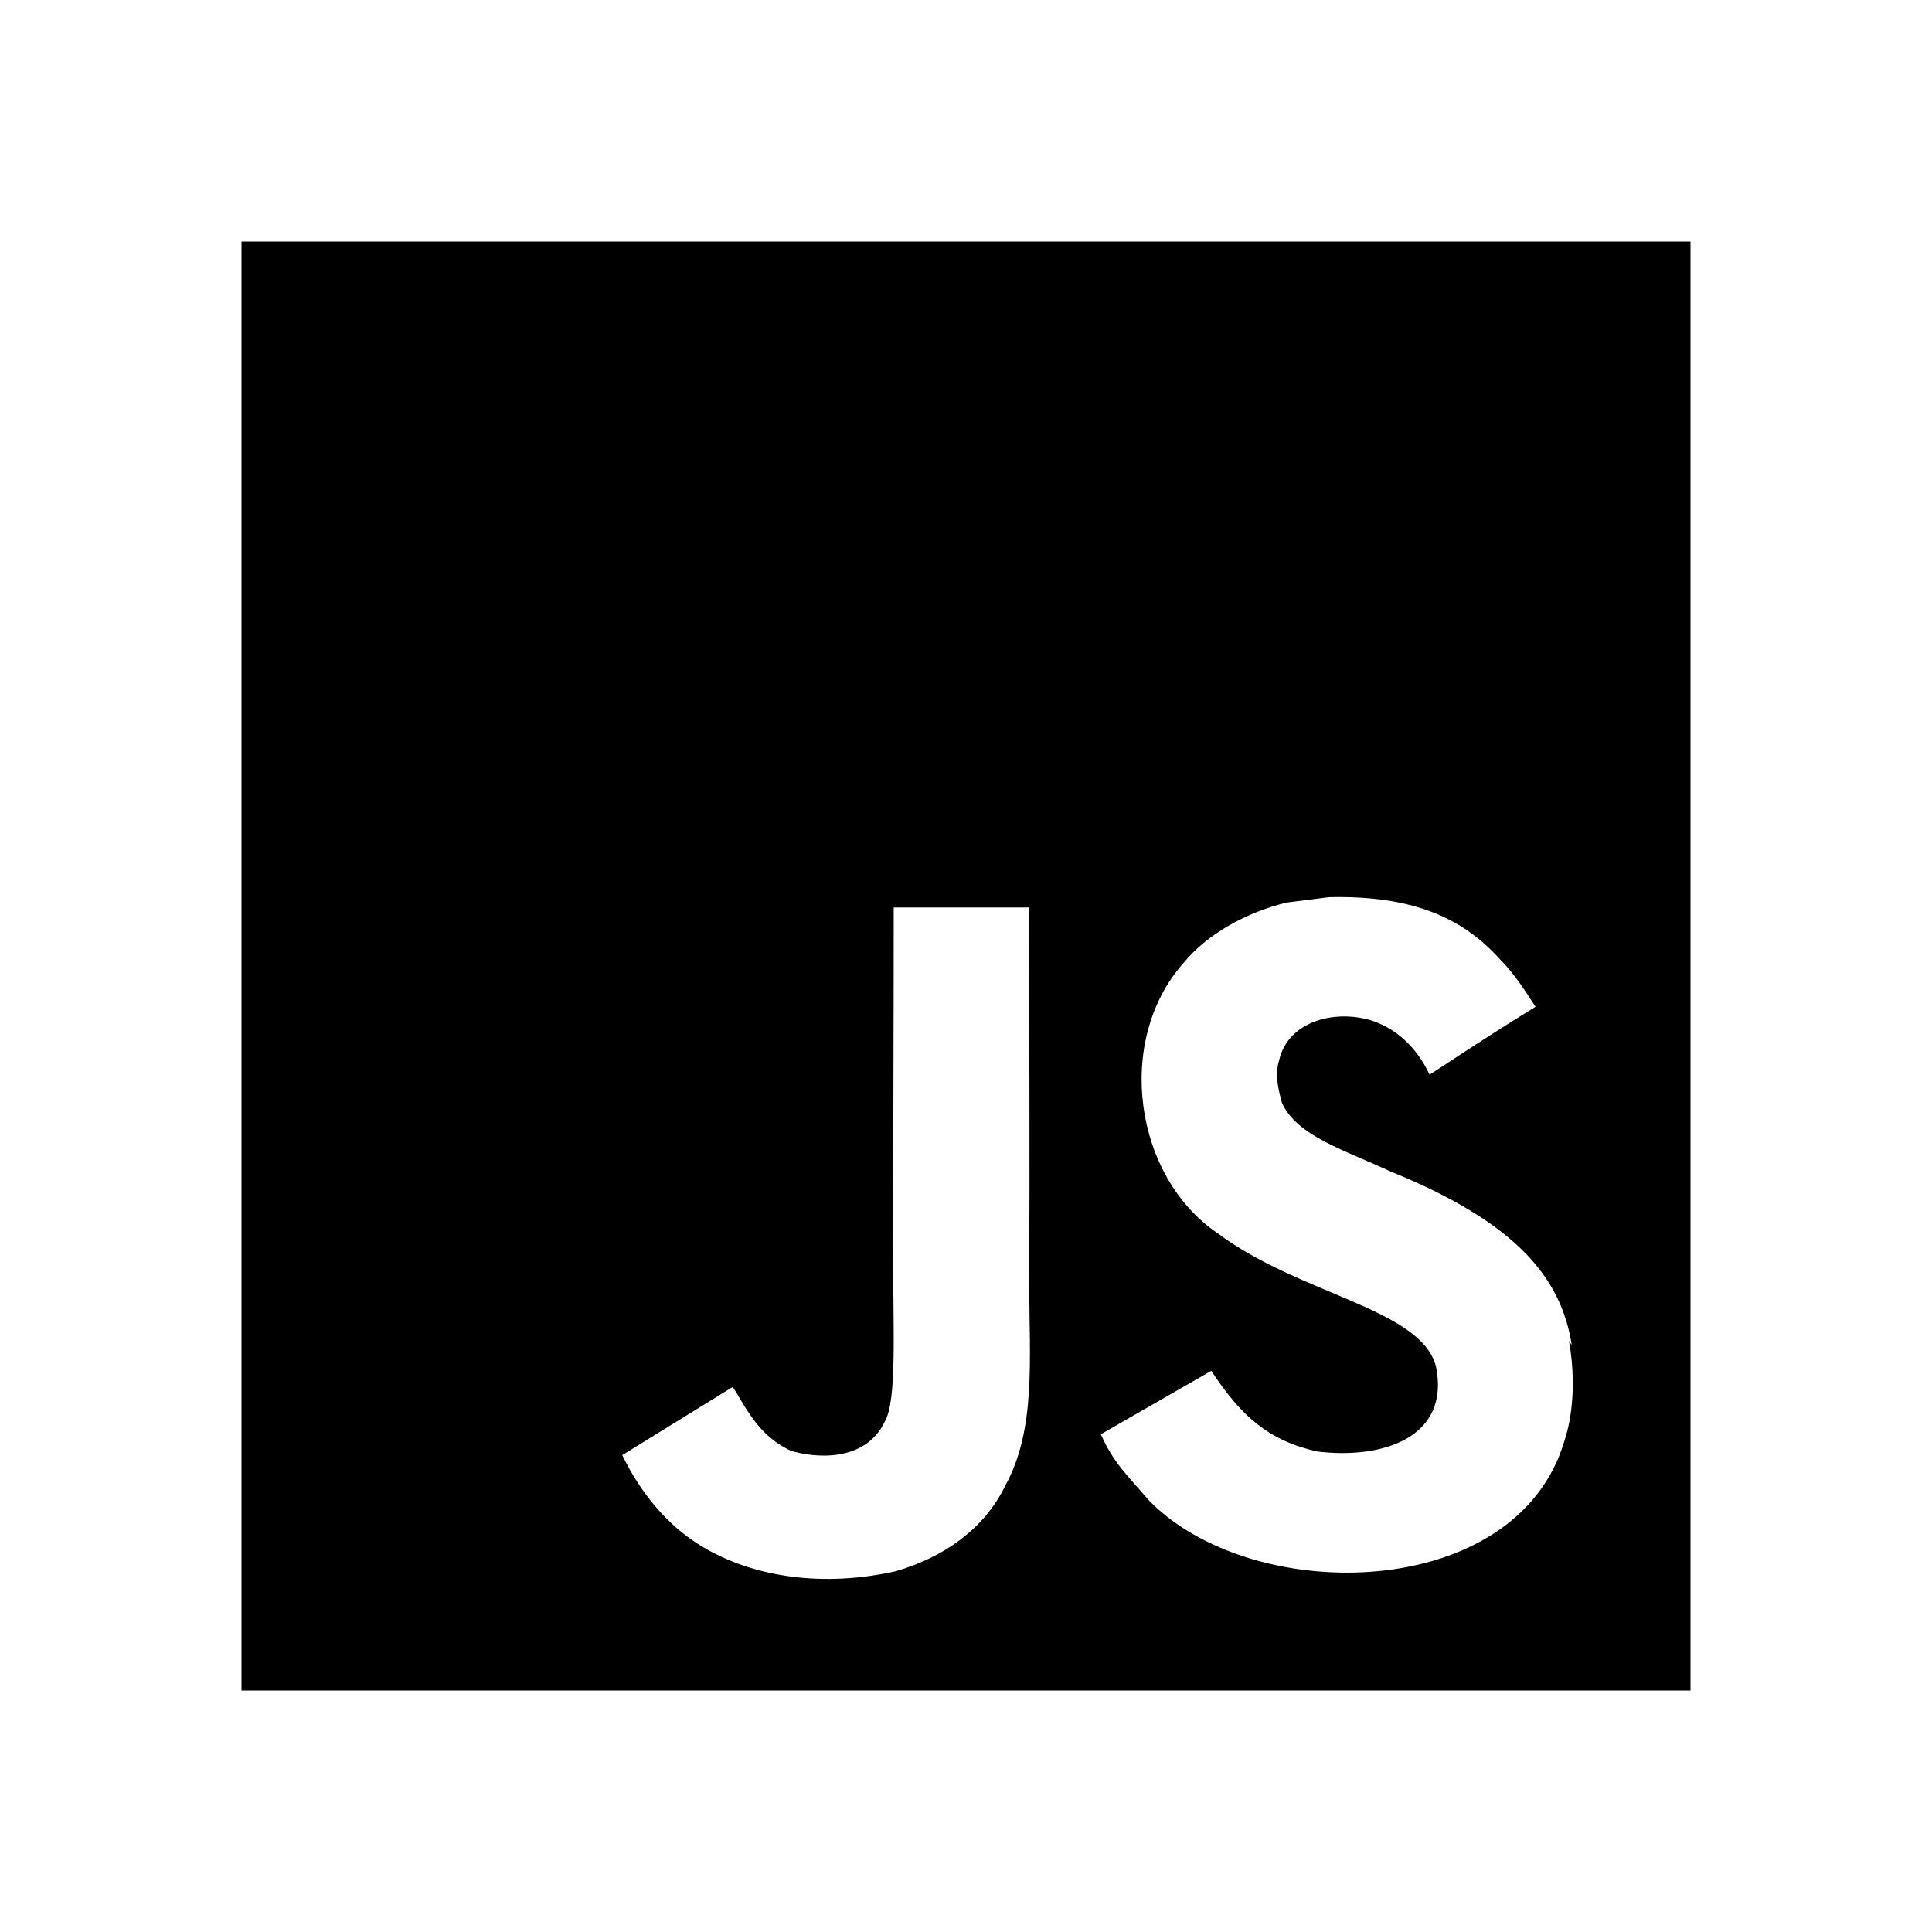
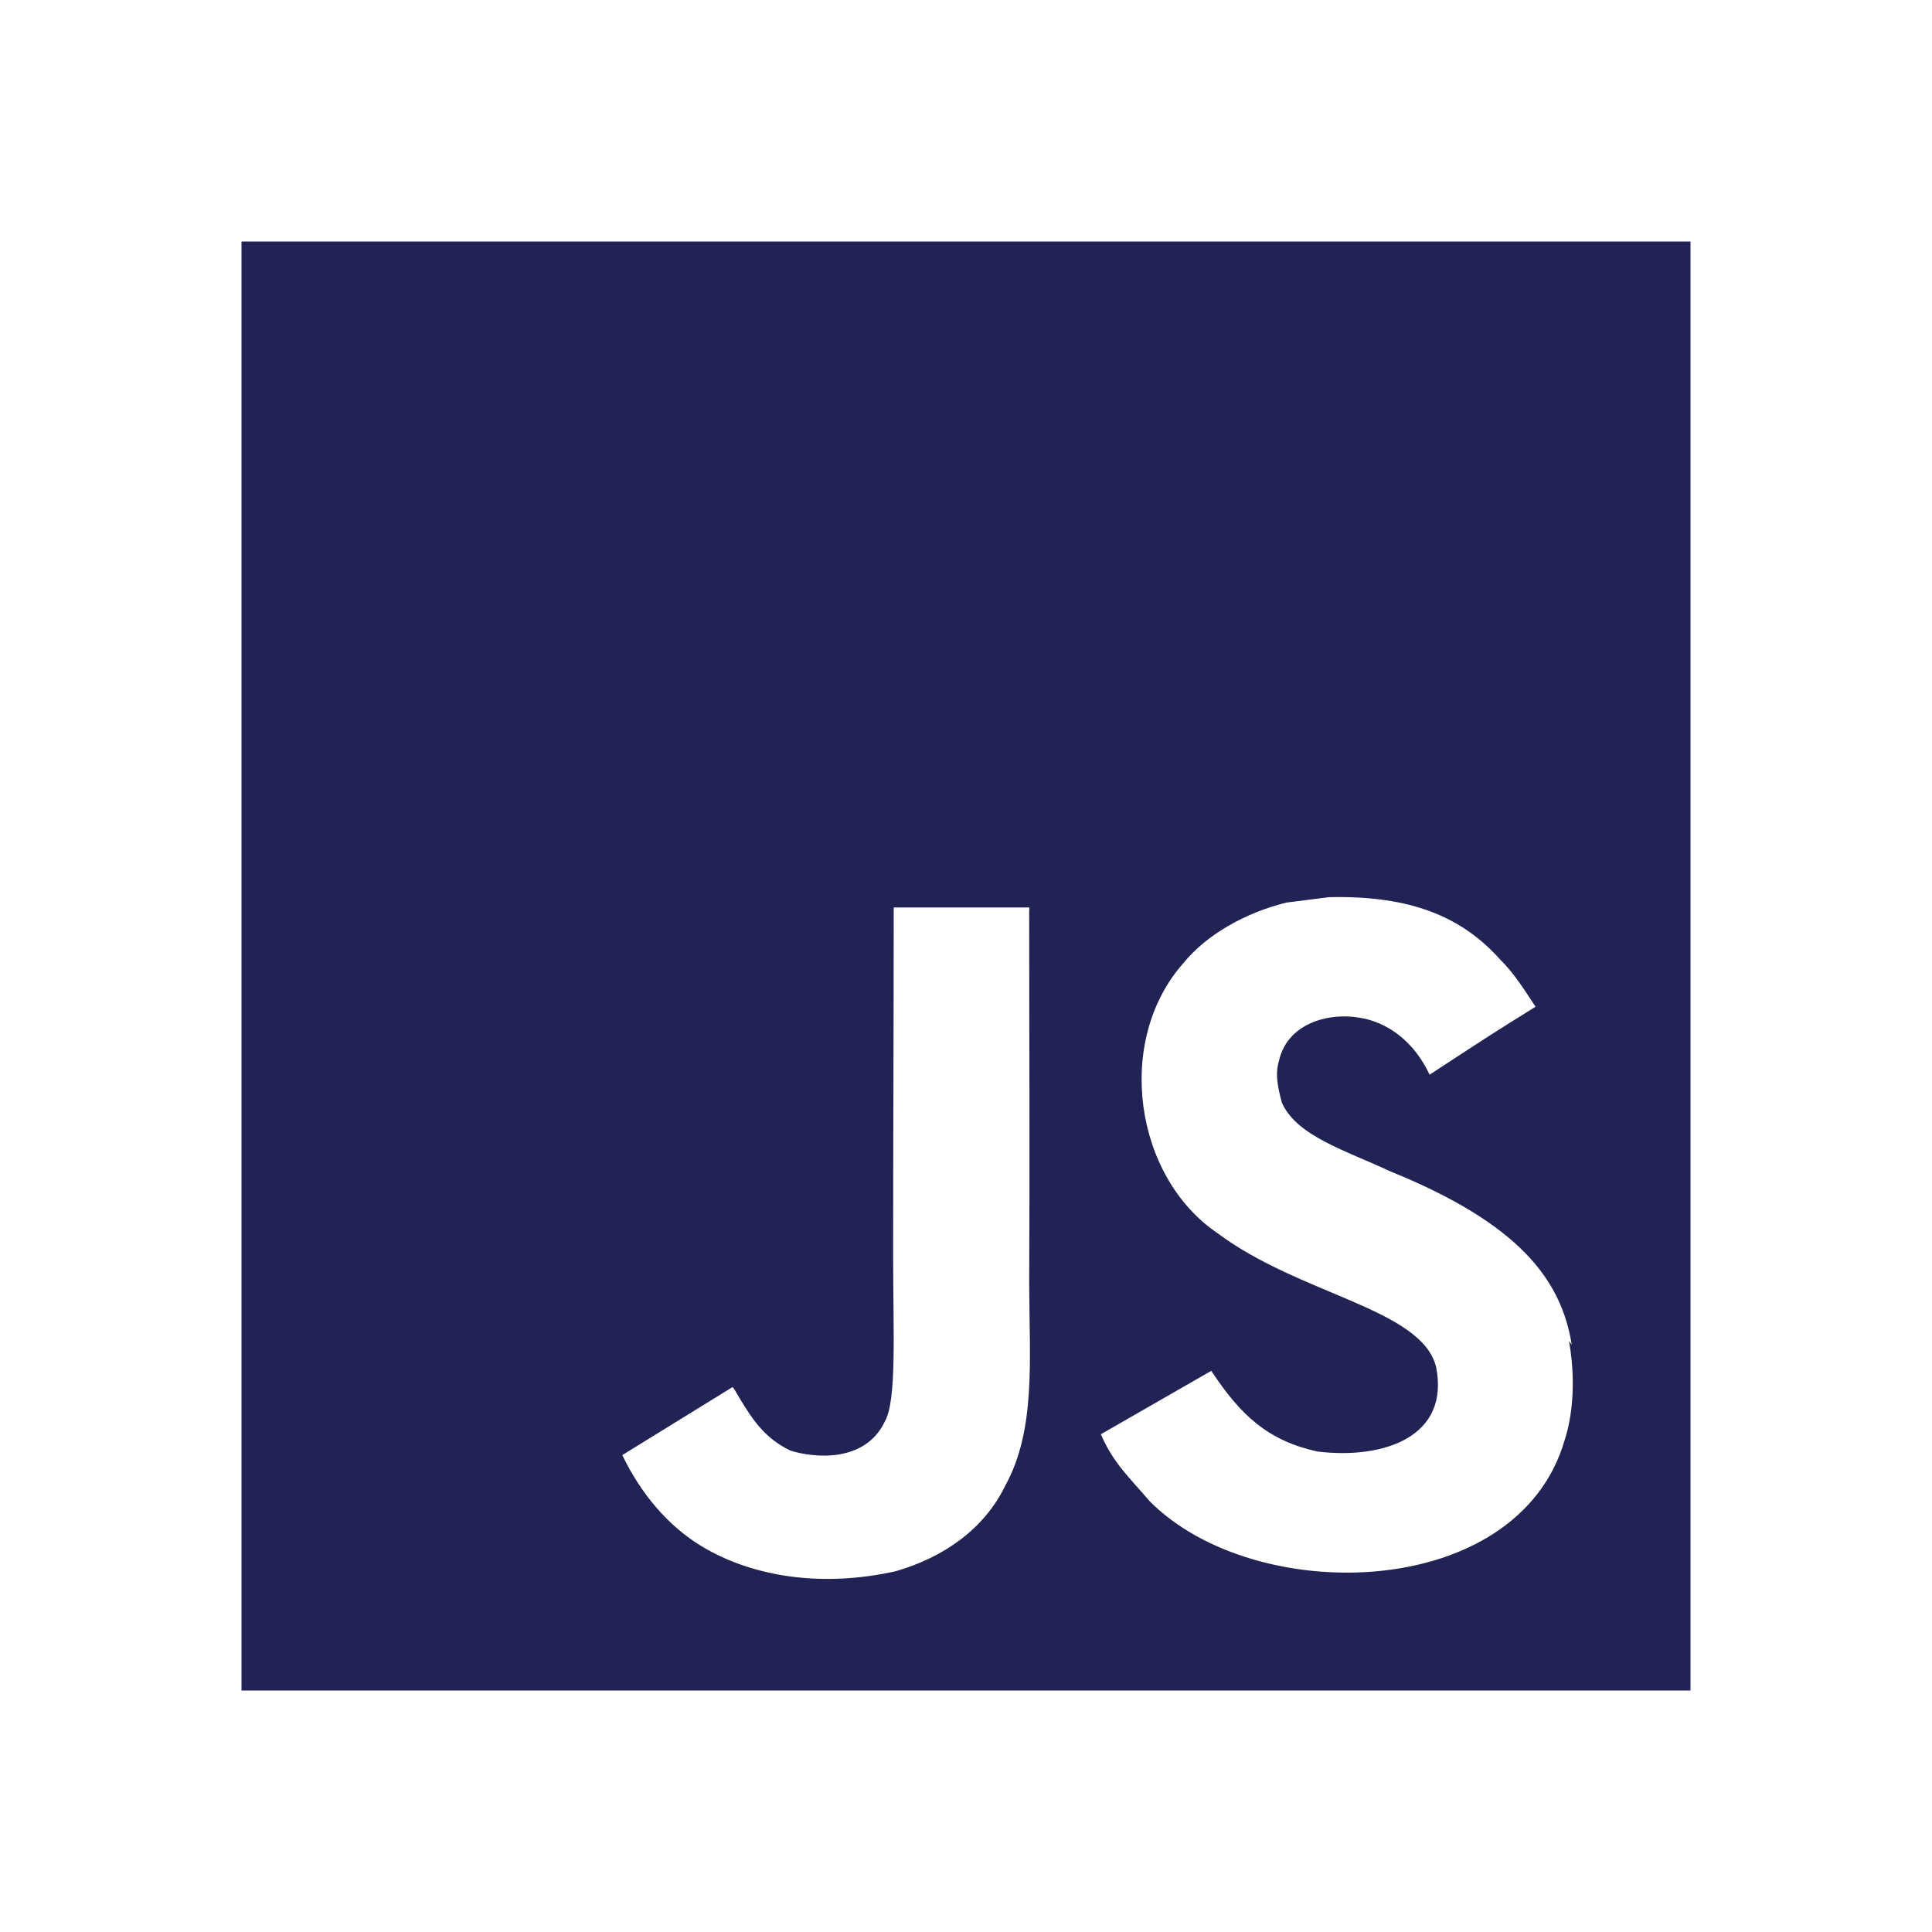
- <svg xmlns="http://www.w3.org/2000/svg" viewBox="0 0 24 24" fill="#000000" width="24" height="24">
+ <svg xmlns="http://www.w3.org/2000/svg" viewBox="0 0 24 24" fill="#212354" width="216" height="216">
  <path d="M3 3h18v18H3V3zm16.525 13.707c-.131-.821-.666-1.511-2.252-2.155-.552-.259-1.165-.438-1.349-.854-.068-.248-.078-.382-.034-.529.113-.484.687-.629 1.137-.495.293.09.563.315.732.676.775-.507.775-.507 1.316-.844-.203-.314-.304-.451-.439-.586-.473-.528-1.103-.798-2.126-.775l-.528.067c-.507.124-.991.395-1.283.754-.855.968-.608 2.655.427 3.354 1.023.765 2.521.933 2.712 1.653.18.878-.652 1.159-1.475 1.058-.607-.136-.945-.439-1.316-1.002l-1.372.788c.157.359.337.517.607.832 1.305 1.316 4.568 1.249 5.153-.754.021-.067.18-.528.056-1.237l.034.049zm-6.737-5.434h-1.686c0 1.453-.007 2.898-.007 4.354 0 .924.047 1.772-.104 2.033-.247.517-.886.451-1.175.359-.297-.146-.448-.349-.623-.641-.047-.078-.082-.146-.095-.146l-1.368.844c.229.473.563.879.994 1.137.641.383 1.502.507 2.404.305.588-.17 1.095-.519 1.358-1.059.384-.697.302-1.553.299-2.509.008-1.541 0-3.083 0-4.635l.003-.042z" />
</svg>
